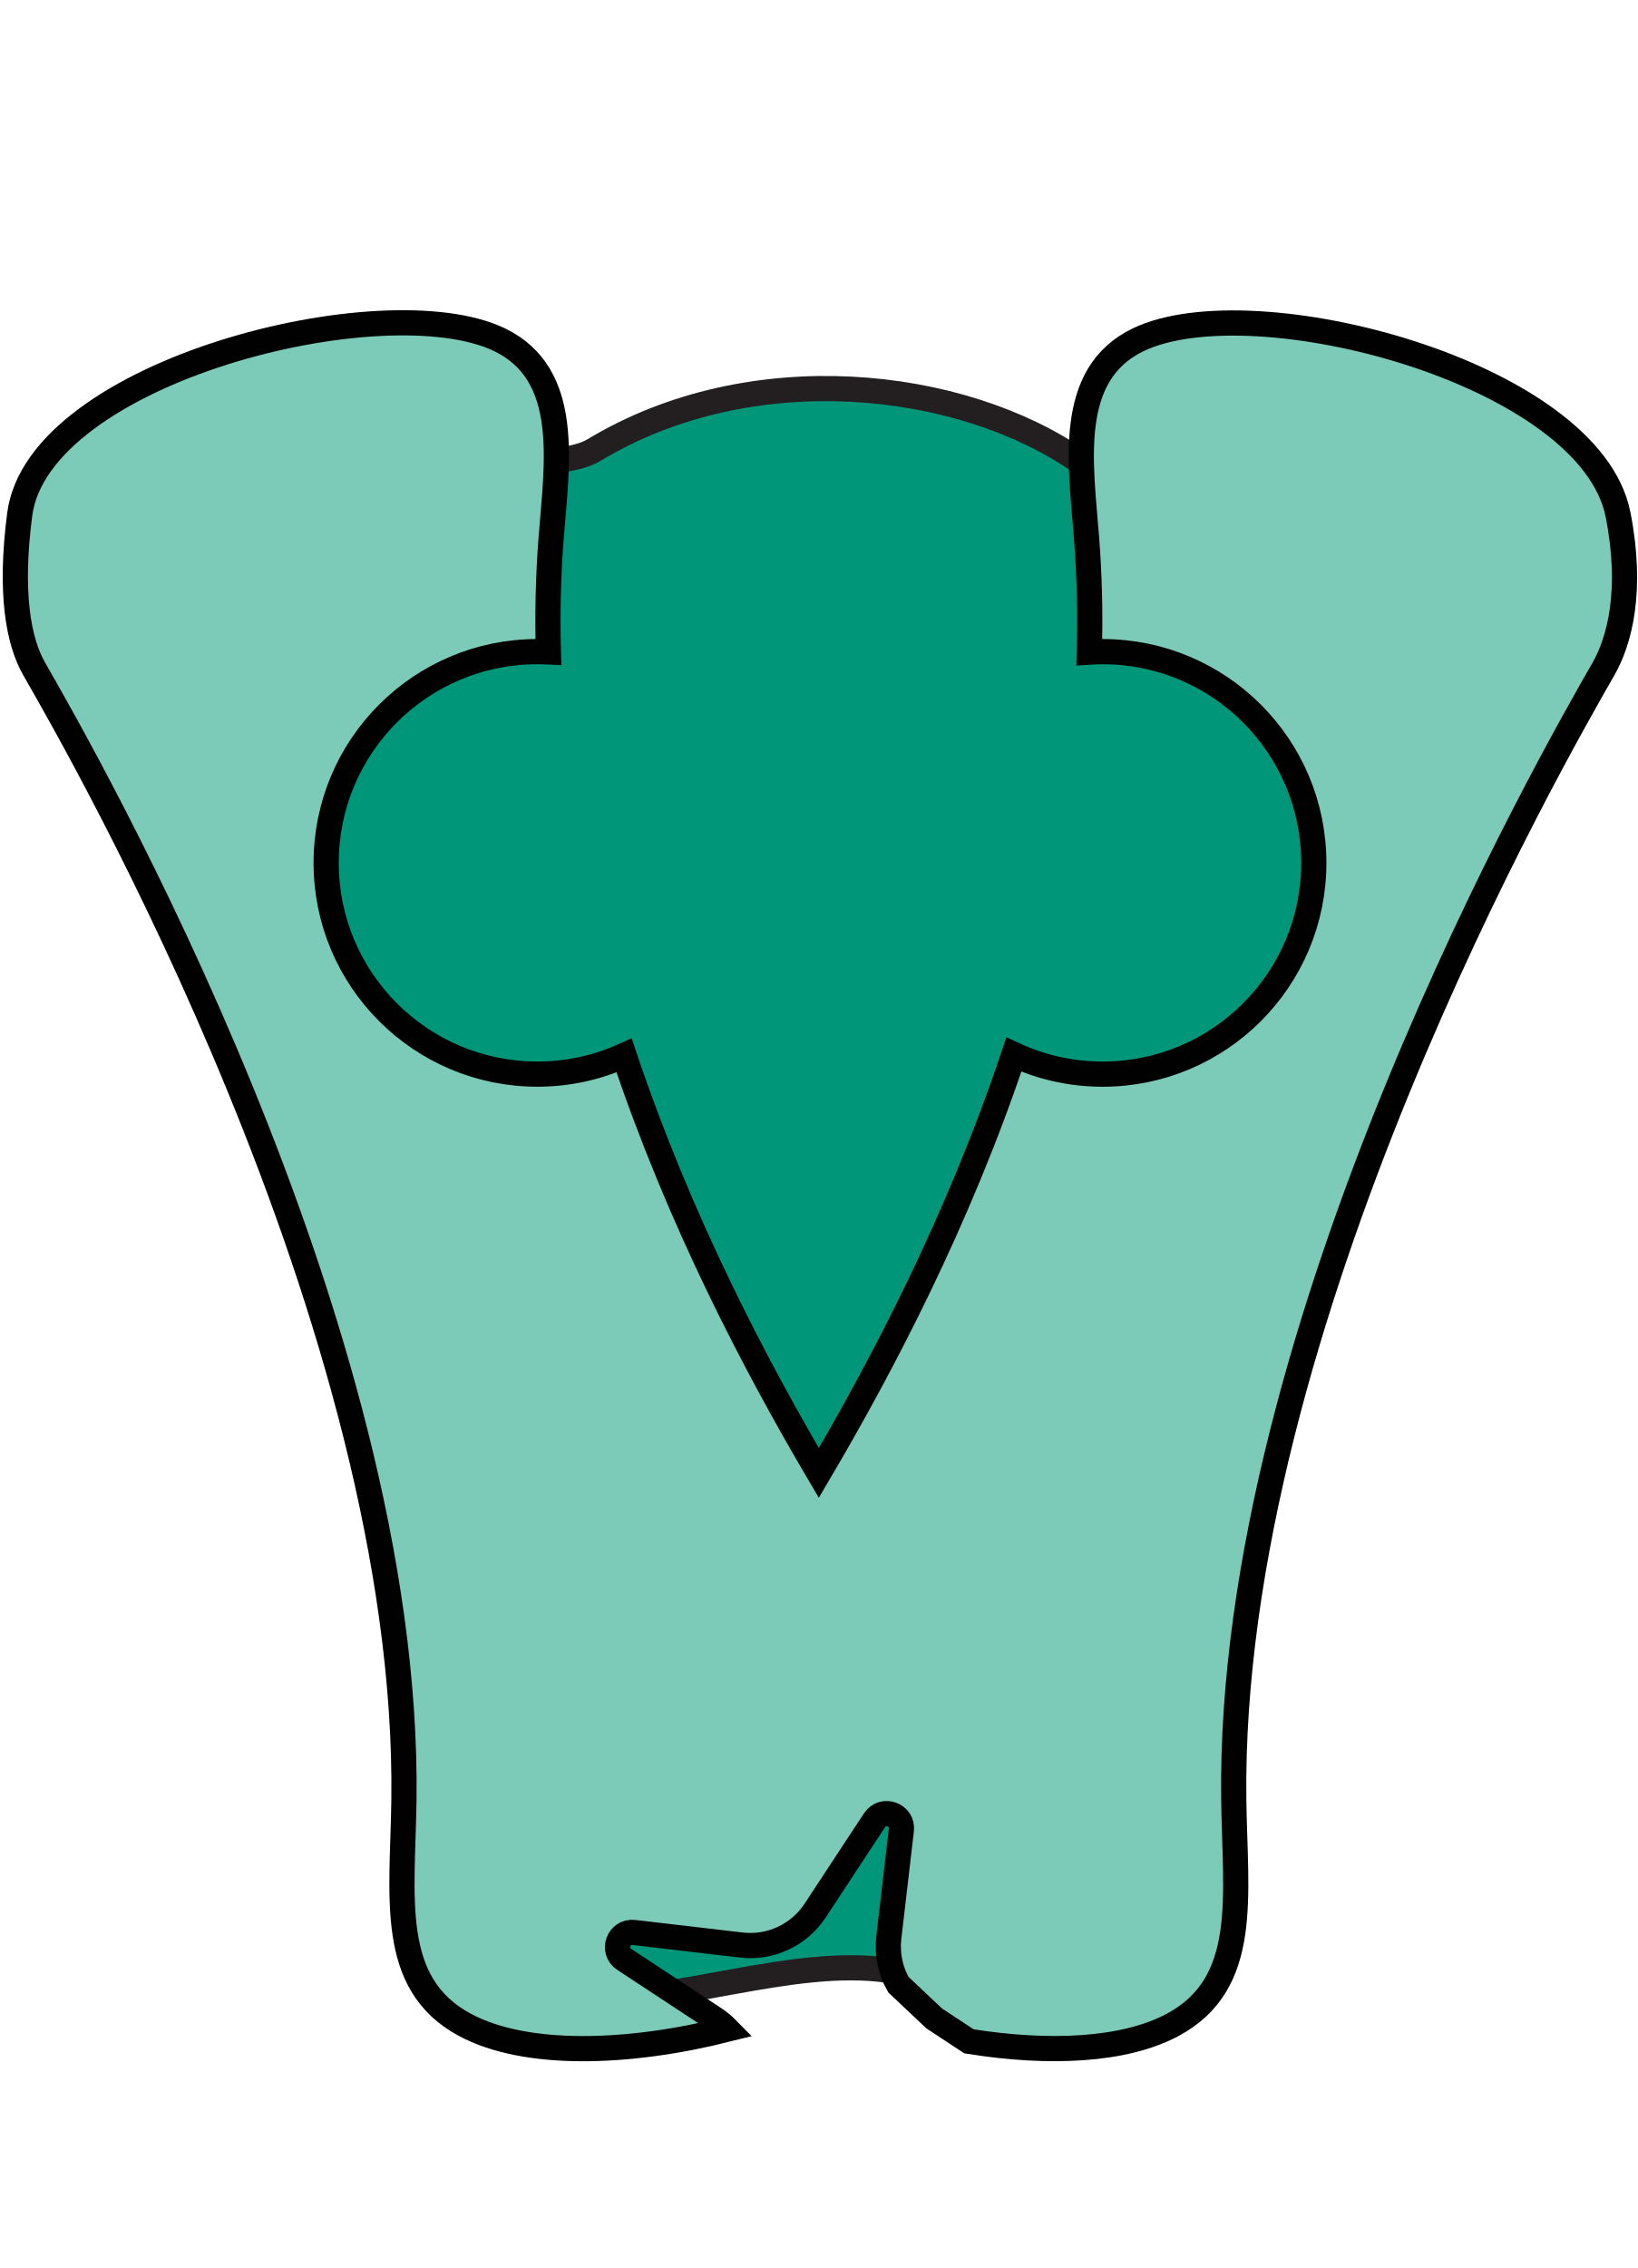
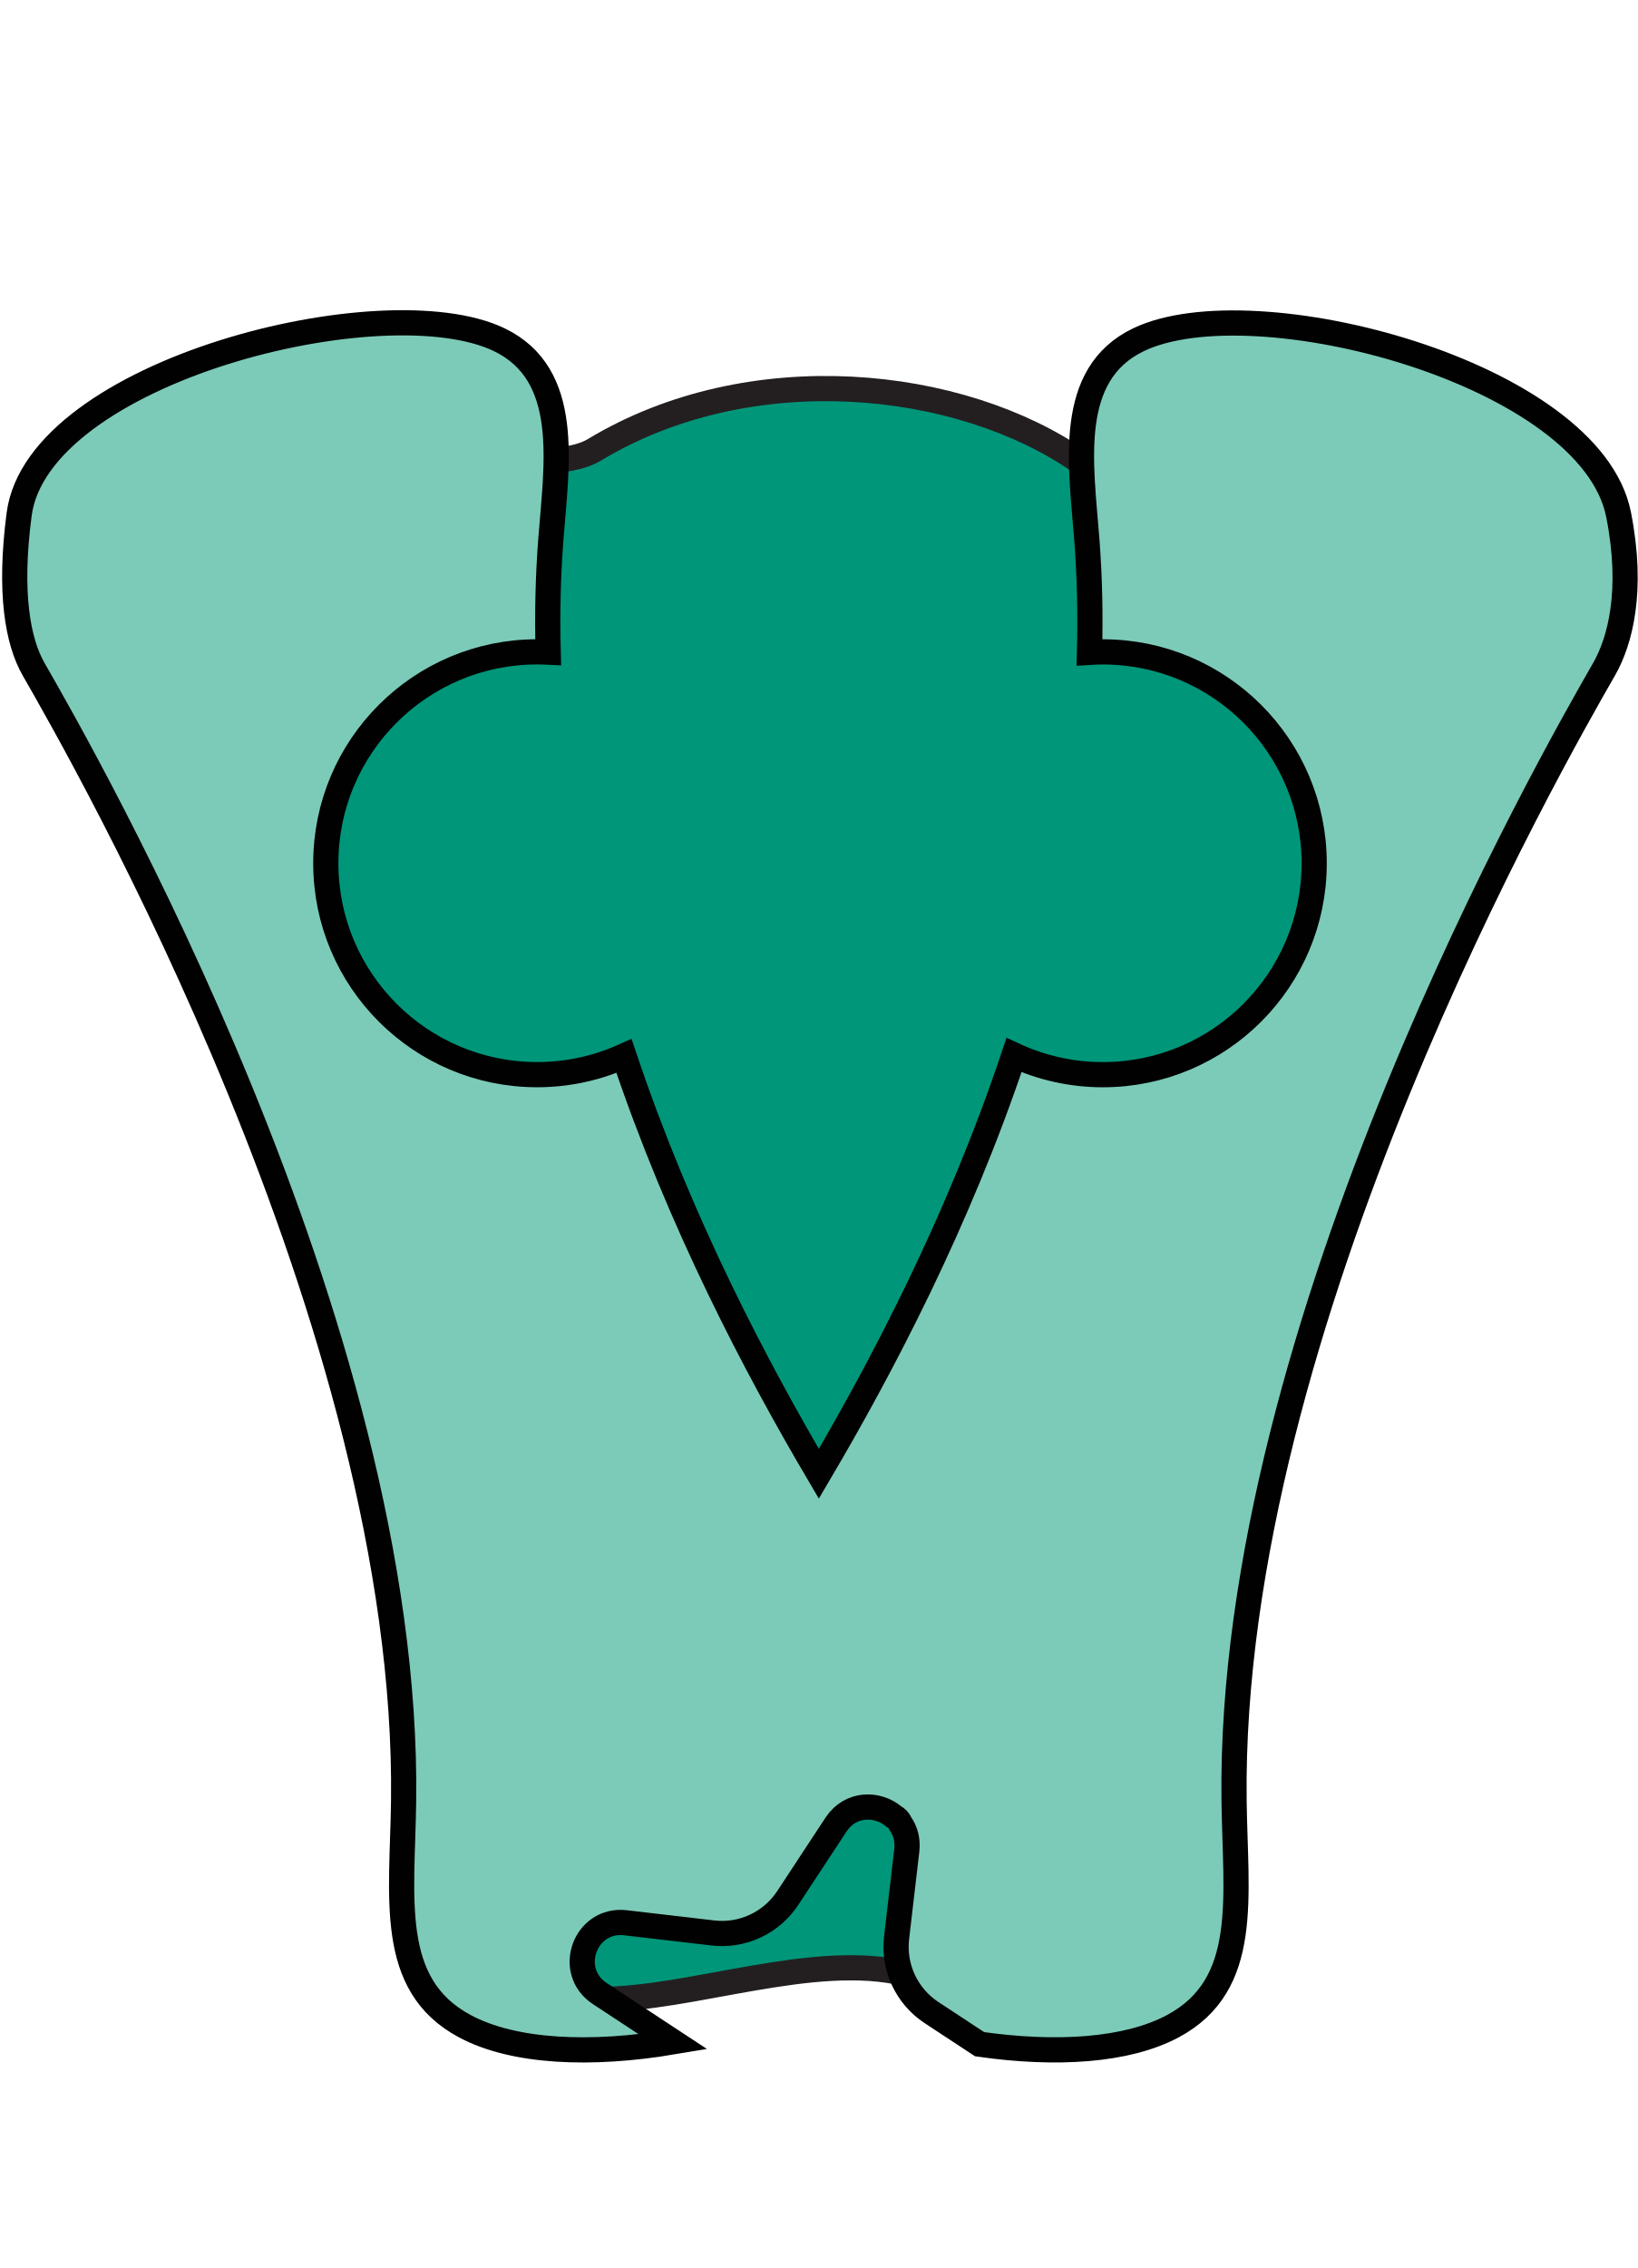
- <svg xmlns="http://www.w3.org/2000/svg" id="Layer_2" width="650" height="900" viewBox="0 0 650 900">
+ <svg xmlns="http://www.w3.org/2000/svg" id="b" data-name="Layer 2" width="650.04" height="900" viewBox="0 0 650.04 900">
  <defs>
    <style>
-       .cls-1 {
+       .d {
        fill: #00967a;
        stroke: #231f20;
      }

-       .cls-1, .cls-2 {
+       .d, .e {
        stroke-miterlimit: 10;
        stroke-width: 10px;
      }

-       .cls-3 {
+       .f {
        fill: none;
      }

-       .cls-2 {
+       .e {
        fill: #7ccbb9;
        stroke: #010101;
      }
    </style>
  </defs>
-   <g id="Layer_1-2" data-name="Layer_1">
+   <g id="c" data-name="Layer 1">
    <g>
-       <g>
-         <path class="cls-1" d="M428.77,183.31c-47.53-33.16-130.88-42.22-192.93-4.75-30.81,18.61-165.49-30.44-143.09,34.71,13.5,30.32,36.33,116.44,38.1,152.11,16.34,141.38,91.57,245.92,56.23,384.68,17.38,98.81,149.23-11.28,202.45,51.37,24.6,28.96,71.25-2.36,62.13-70.13-30.44-132.82,105.61-370.04,77.12-503.41-13.31-85.71-2.27-39.28-100.01-44.58Z" />
-         <path class="cls-2" d="M642.21,204.11c-11.13-56.16-144.63-91.28-190.4-69.3-28.76,13.81-22.79,49.37-20.5,79.11,1.16,15.05,1.47,30.01,1.06,44.85,1.75-.11,3.51-.18,5.28-.18,46.3,0,83.83,37.53,83.83,83.83s-37.53,83.83-83.83,83.83c-12.59,0-24.52-2.79-35.24-7.77-22.11,66.12-52.49,123.76-77.4,166.03-24.86-42.2-55.18-99.71-77.28-165.68-10.51,4.75-22.16,7.41-34.44,7.41-46.3,0-83.83-37.53-83.83-83.83s37.53-83.83,83.83-83.83c1.47,0,2.92.04,4.37.11-.4-14.82-.09-29.76,1.07-44.79,2.29-29.75,8.26-65.3-20.5-79.11-45.77-21.98-182.96,12.54-190.4,69.3-4.09,31.19-.52,50.44,5.76,61.39,19.84,34.58,149.18,260.04,146.74,448.73-.5,38.47-6.44,72.85,24.21,89.31,23.92,12.84,64.45,11.73,104.13,1.76-1.52-1.55-3.21-2.96-5.07-4.18l-35.85-23.58c-5.14-3.38-2.23-11.38,3.88-10.66l42.61,4.98c11.56,1.35,22.89-3.93,29.29-13.66l23.58-35.85c3.38-5.14,11.38-2.22,10.66,3.88l-4.98,42.61c-.77,6.61.63,13.15,3.79,18.73l14.24,13.43,13.79,9.07c31.65,5.08,61.64,3.78,80.89-6.55,30.65-16.46,24.71-50.84,24.21-89.31-2.44-188.69,126.9-414.15,146.74-448.73,6.28-10.95,11.79-30.97,5.76-61.39Z" />
-       </g>
-       <rect class="cls-3" width="650" height="900" />
+       <path class="d" d="M428.77,183.31c-47.53-33.16-130.88-42.22-192.93-4.75-30.81,18.61-165.49-30.44-143.09,34.71,13.5,30.32,36.33,116.44,38.1,152.11,16.34,141.38,91.57,245.92,56.23,384.68,17.38,98.81,149.23-11.28,202.45,51.37,24.6,28.96,71.25-2.36,62.13-70.13-30.44-132.82,105.61-370.04,77.12-503.41-13.31-85.71-2.27-39.28-100.01-44.58Z" />
+       <rect class="f" width="650" height="900" />
+       <path class="e" d="M642.44,204.16c-11.14-56.2-144.74-91.34-190.54-69.35-28.78,13.82-22.81,49.4-20.52,79.17,1.16,15.06,1.47,30.04,1.07,44.88,1.75-.11,3.51-.18,5.29-.18,46.33,0,83.89,37.56,83.89,83.89s-37.56,83.89-83.89,83.89c-12.6,0-24.54-2.8-35.26-7.77-22.13,66.17-52.53,123.85-77.46,166.15-24.88-42.23-55.22-99.78-77.34-165.8-10.52,4.75-22.18,7.41-34.47,7.41-46.33,0-83.89-37.56-83.89-83.89s37.56-83.89,83.89-83.89c1.47,0,2.92.04,4.37.11-.4-14.83-.09-29.78,1.07-44.82,2.29-29.77,8.26-65.35-20.52-79.17-45.8-21.99-183.1,12.54-190.54,69.35-4.09,31.22-.52,50.48,5.76,61.44,19.85,34.61,149.29,260.23,146.85,449.06-.5,38.5-6.45,72.9,24.23,89.37,19.63,10.54,50.44,11.68,82.78,6.25l-29.15-19.17c-13.53-8.9-5.86-29.97,10.22-28.09l34.68,4.05c11.72,1.37,23.21-3.99,29.7-13.85l19.18-29.17c5.72-8.7,16.46-8.62,22.91-3.2,1.17.62,2.14,1.61,2.66,2.9,1.96,2.81,3,6.38,2.52,10.52l-4.05,34.68c-1.37,11.72,3.99,23.21,13.85,29.7l19.1,12.56c30.12,4.31,58.37,2.7,76.77-7.18,30.67-16.47,24.73-50.87,24.23-89.37-2.44-188.83,126.99-414.45,146.85-449.06,6.29-10.96,11.8-31,5.76-61.44Z" />
    </g>
  </g>
</svg>
